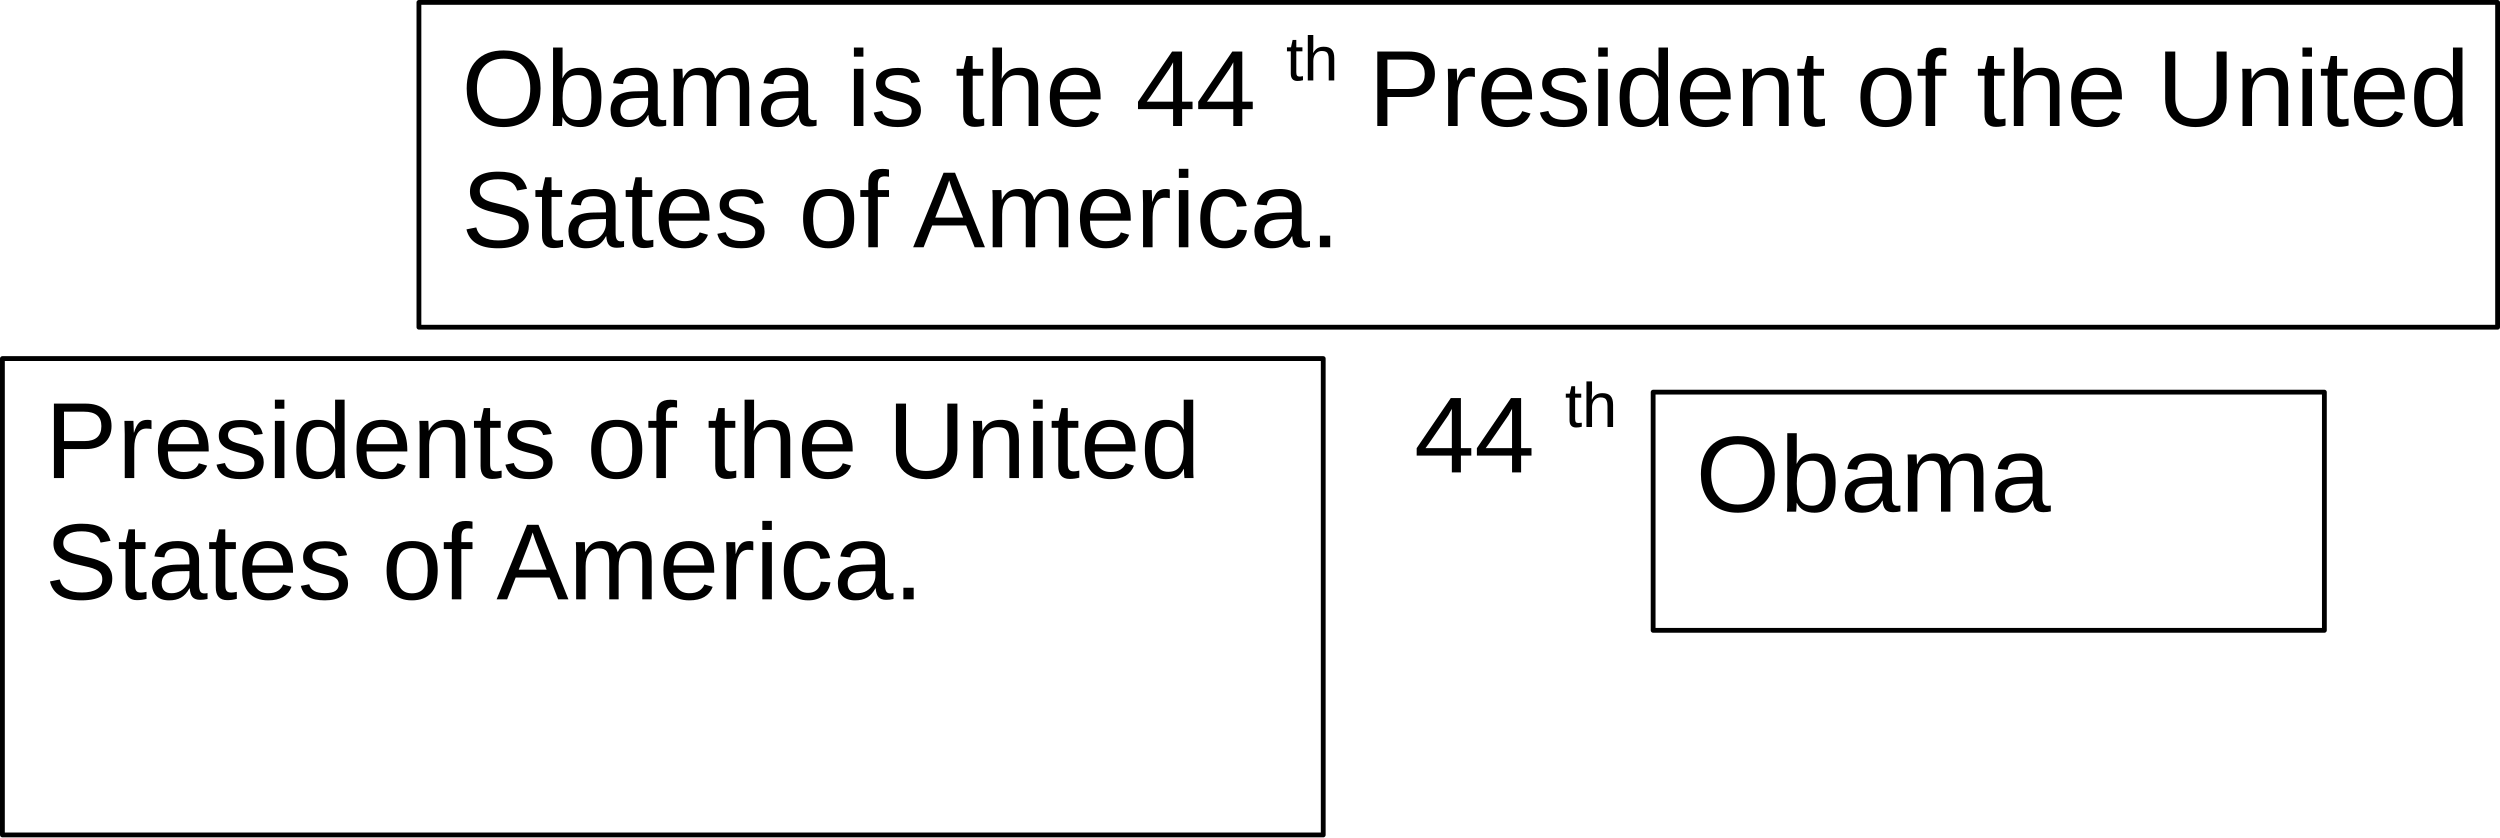
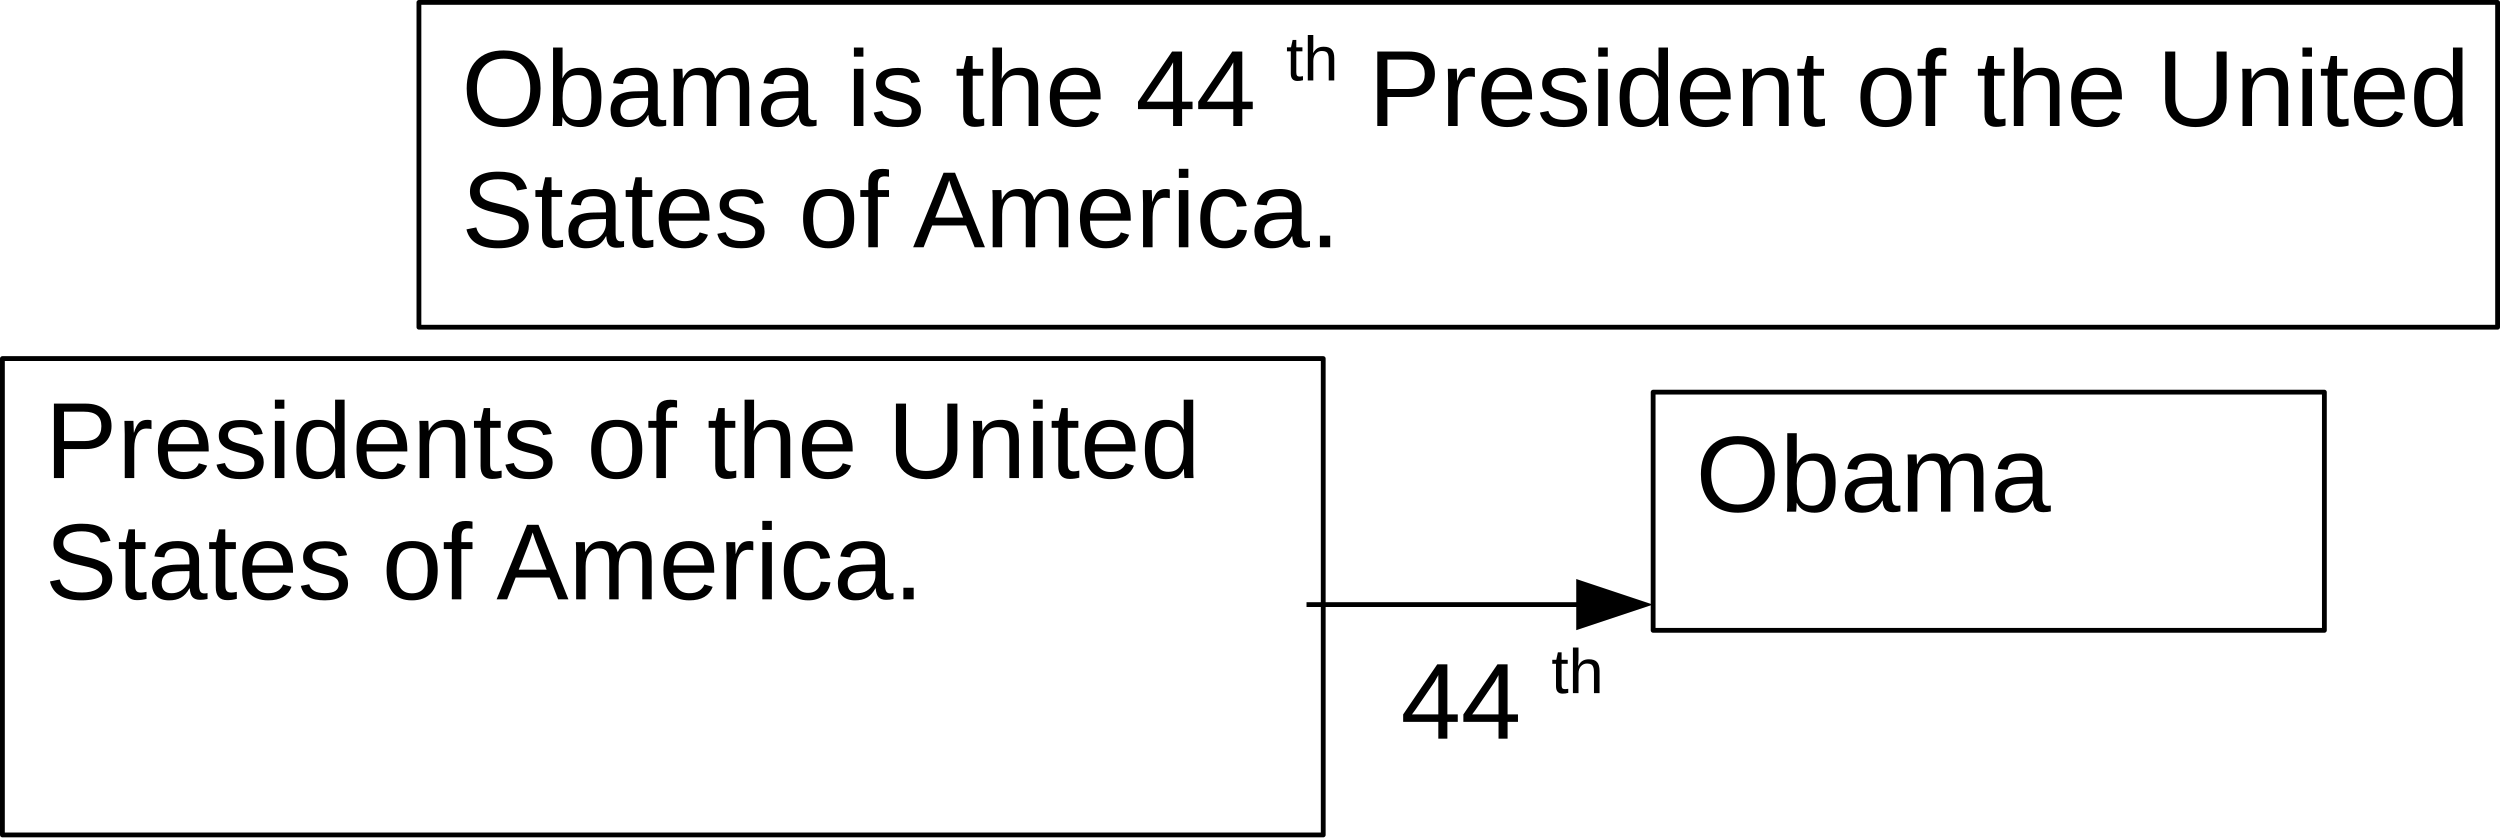
<svg xmlns="http://www.w3.org/2000/svg" width="146.632mm" height="49.112mm" viewBox="0 0 146.632 49.112" version="1.1" id="svg4932">
  <defs id="defs4926" />
  <g id="layer1" transform="translate(108.8459,8.7704)">
    <g transform="matrix(0.01,0,0,0.01,-132.3748,-111.3393)" style="fill-rule:evenodd;stroke-width:28.222;stroke-linejoin:round" id="g4655" class="com.sun.star.drawing.TextShape">
      <g id="id4">
        <rect style="fill:none;stroke:none" id="rect4630" height="1908" width="12195" y="10270" x="4809" class="BoundingBox" />
        <path style="fill:none;stroke:#000000" id="path4632" d="M 10906,12176 H 4810 v -1905 h 12192 v 1905 z" />
        <text id="text4652" class="TextShape">
          <tspan style="font-weight:400;font-size:635px;font-family:'Liberation Sans', sans-serif" id="tspan4650" font-weight="400" font-size="635px" class="TextParagraph">
            <tspan id="tspan4636" y="10996" x="5060" class="TextPosition">
              <tspan style="fill:#000000;stroke:none" id="tspan4634">Obama is the 44</tspan>
            </tspan>
            <tspan id="tspan4640" y="10729" class="TextPosition">
              <tspan style="font-size:368px;fill:#000000;stroke:none" id="tspan4638" font-size="368px">th</tspan>
            </tspan>
            <tspan id="tspan4644" y="10996" class="TextPosition">
              <tspan style="fill:#000000;stroke:none" id="tspan4642">President of the United</tspan>
            </tspan>
            <tspan id="tspan4648" y="11707" x="5060" class="TextPosition">
              <tspan style="fill:#000000;stroke:none" id="tspan4646">States of America.</tspan>
            </tspan>
          </tspan>
        </text>
      </g>
    </g>
    <g transform="matrix(0.01,0,0,0.01,-132.3748,-111.3393)" style="fill-rule:evenodd;stroke-width:28.222;stroke-linejoin:round" id="g4670" class="com.sun.star.drawing.TextShape">
      <g id="id5">
        <rect style="fill:none;stroke:none" id="rect4657" height="1400" width="3940" y="12556" x="12048" class="BoundingBox" />
        <path style="fill:none;stroke:#000000" id="path4659" d="m 14018,13954 h -1969 v -1397 h 3937 v 1397 z" />
        <text id="text4667" class="TextShape">
          <tspan style="font-weight:400;font-size:635px;font-family:'Liberation Sans', sans-serif" id="tspan4665" font-weight="400" font-size="635px" class="TextParagraph">
            <tspan id="tspan4663" y="13258" x="12299" class="TextPosition">
              <tspan style="fill:#000000;stroke:none" id="tspan4661">Obama</tspan>
            </tspan>
          </tspan>
        </text>
      </g>
    </g>
    <g transform="matrix(0.01,0,0,0.01,-132.3748,-111.3393)" style="fill-rule:evenodd;stroke-width:28.222;stroke-linejoin:round" id="g4689" class="com.sun.star.drawing.TextShape">
      <g id="id6">
        <rect style="fill:none;stroke:none" id="rect4672" height="2797" width="7750" y="12359" x="2366" class="BoundingBox" />
        <path style="fill:none;stroke:#000000" id="path4674" d="M 6241,15154 H 2367 v -2794 h 7747 v 2794 z" />
        <text id="text4686" class="TextShape">
          <tspan style="font-weight:400;font-size:635px;font-family:'Liberation Sans', sans-serif" id="tspan4684" font-weight="400" font-size="635px" class="TextParagraph">
            <tspan id="tspan4678" y="13061" x="2617" class="TextPosition">
              <tspan style="fill:#000000;stroke:none" id="tspan4676">Presidents of the United</tspan>
            </tspan>
            <tspan id="tspan4682" y="13772" x="2617" class="TextPosition">
              <tspan style="fill:#000000;stroke:none" id="tspan4680">States of America.</tspan>
            </tspan>
          </tspan>
        </text>
      </g>
    </g>
-     <text y="-111.339" x="-132.375" style="font-size:0.12px;fill-rule:evenodd;stroke-width:0.282;stroke-linejoin:round" id="text4707" class="TextShape">
+     <text y="-95.729" x="-133.168" style="font-size:0.12px;fill-rule:evenodd;stroke-width:0.282;stroke-linejoin:round" id="text4707" class="TextShape">
      <tspan style="font-weight:400;font-size:6.35px;font-family:'Liberation Sans', sans-serif;stroke-width:0.282" id="tspan4705" font-weight="400" font-size="635px" class="TextParagraph">
-         <tspan style="stroke-width:0.282" id="tspan4695" y="18.941" x="-25.895" class="TextPosition">
+         <tspan style="stroke-width:0.282" id="tspan4695" y="34.551" x="-26.689" class="TextPosition">
          <tspan style="fill:#000000;stroke:none;stroke-width:0.282" id="tspan4693">44</tspan>
        </tspan>
-         <tspan style="stroke-width:0.282" id="tspan4699" y="16.271" class="TextPosition">
+         <tspan style="stroke-width:0.282" id="tspan4699" y="31.881" class="TextPosition">
          <tspan style="font-size:3.68px;fill:#000000;stroke:none;stroke-width:0.282" id="tspan4697" font-size="368px">th</tspan>
        </tspan>
-         <tspan style="stroke-width:0.282" id="tspan4703" y="18.941" class="TextPosition">
+         <tspan style="stroke-width:0.282" id="tspan4703" y="34.551" class="TextPosition">
          <tspan style="fill:#000000;stroke:none;stroke-width:0.282" id="tspan4701" />
        </tspan>
      </tspan>
    </text>
+     <g transform="matrix(0.01,0,0,0.01,-133.6548,-106.4993)" style="fill-rule:evenodd;stroke-width:28.222;stroke-linejoin:round" id="g4774" class="com.sun.star.drawing.LineShape">
+       <g id="id11">
+         <rect style="fill:none;stroke:none" id="rect4767" height="301" width="2034" y="13169" x="10143" class="BoundingBox" />
+         <path style="fill:none;stroke:#000000" id="path4769" d="m 10144,13319 h 1602" />
+         <path style="fill:#000000;stroke:none" id="path4771" d="m 12176,13319 -450,-150 v 300 z" />
+       </g>
+     </g>
  </g>
</svg>
